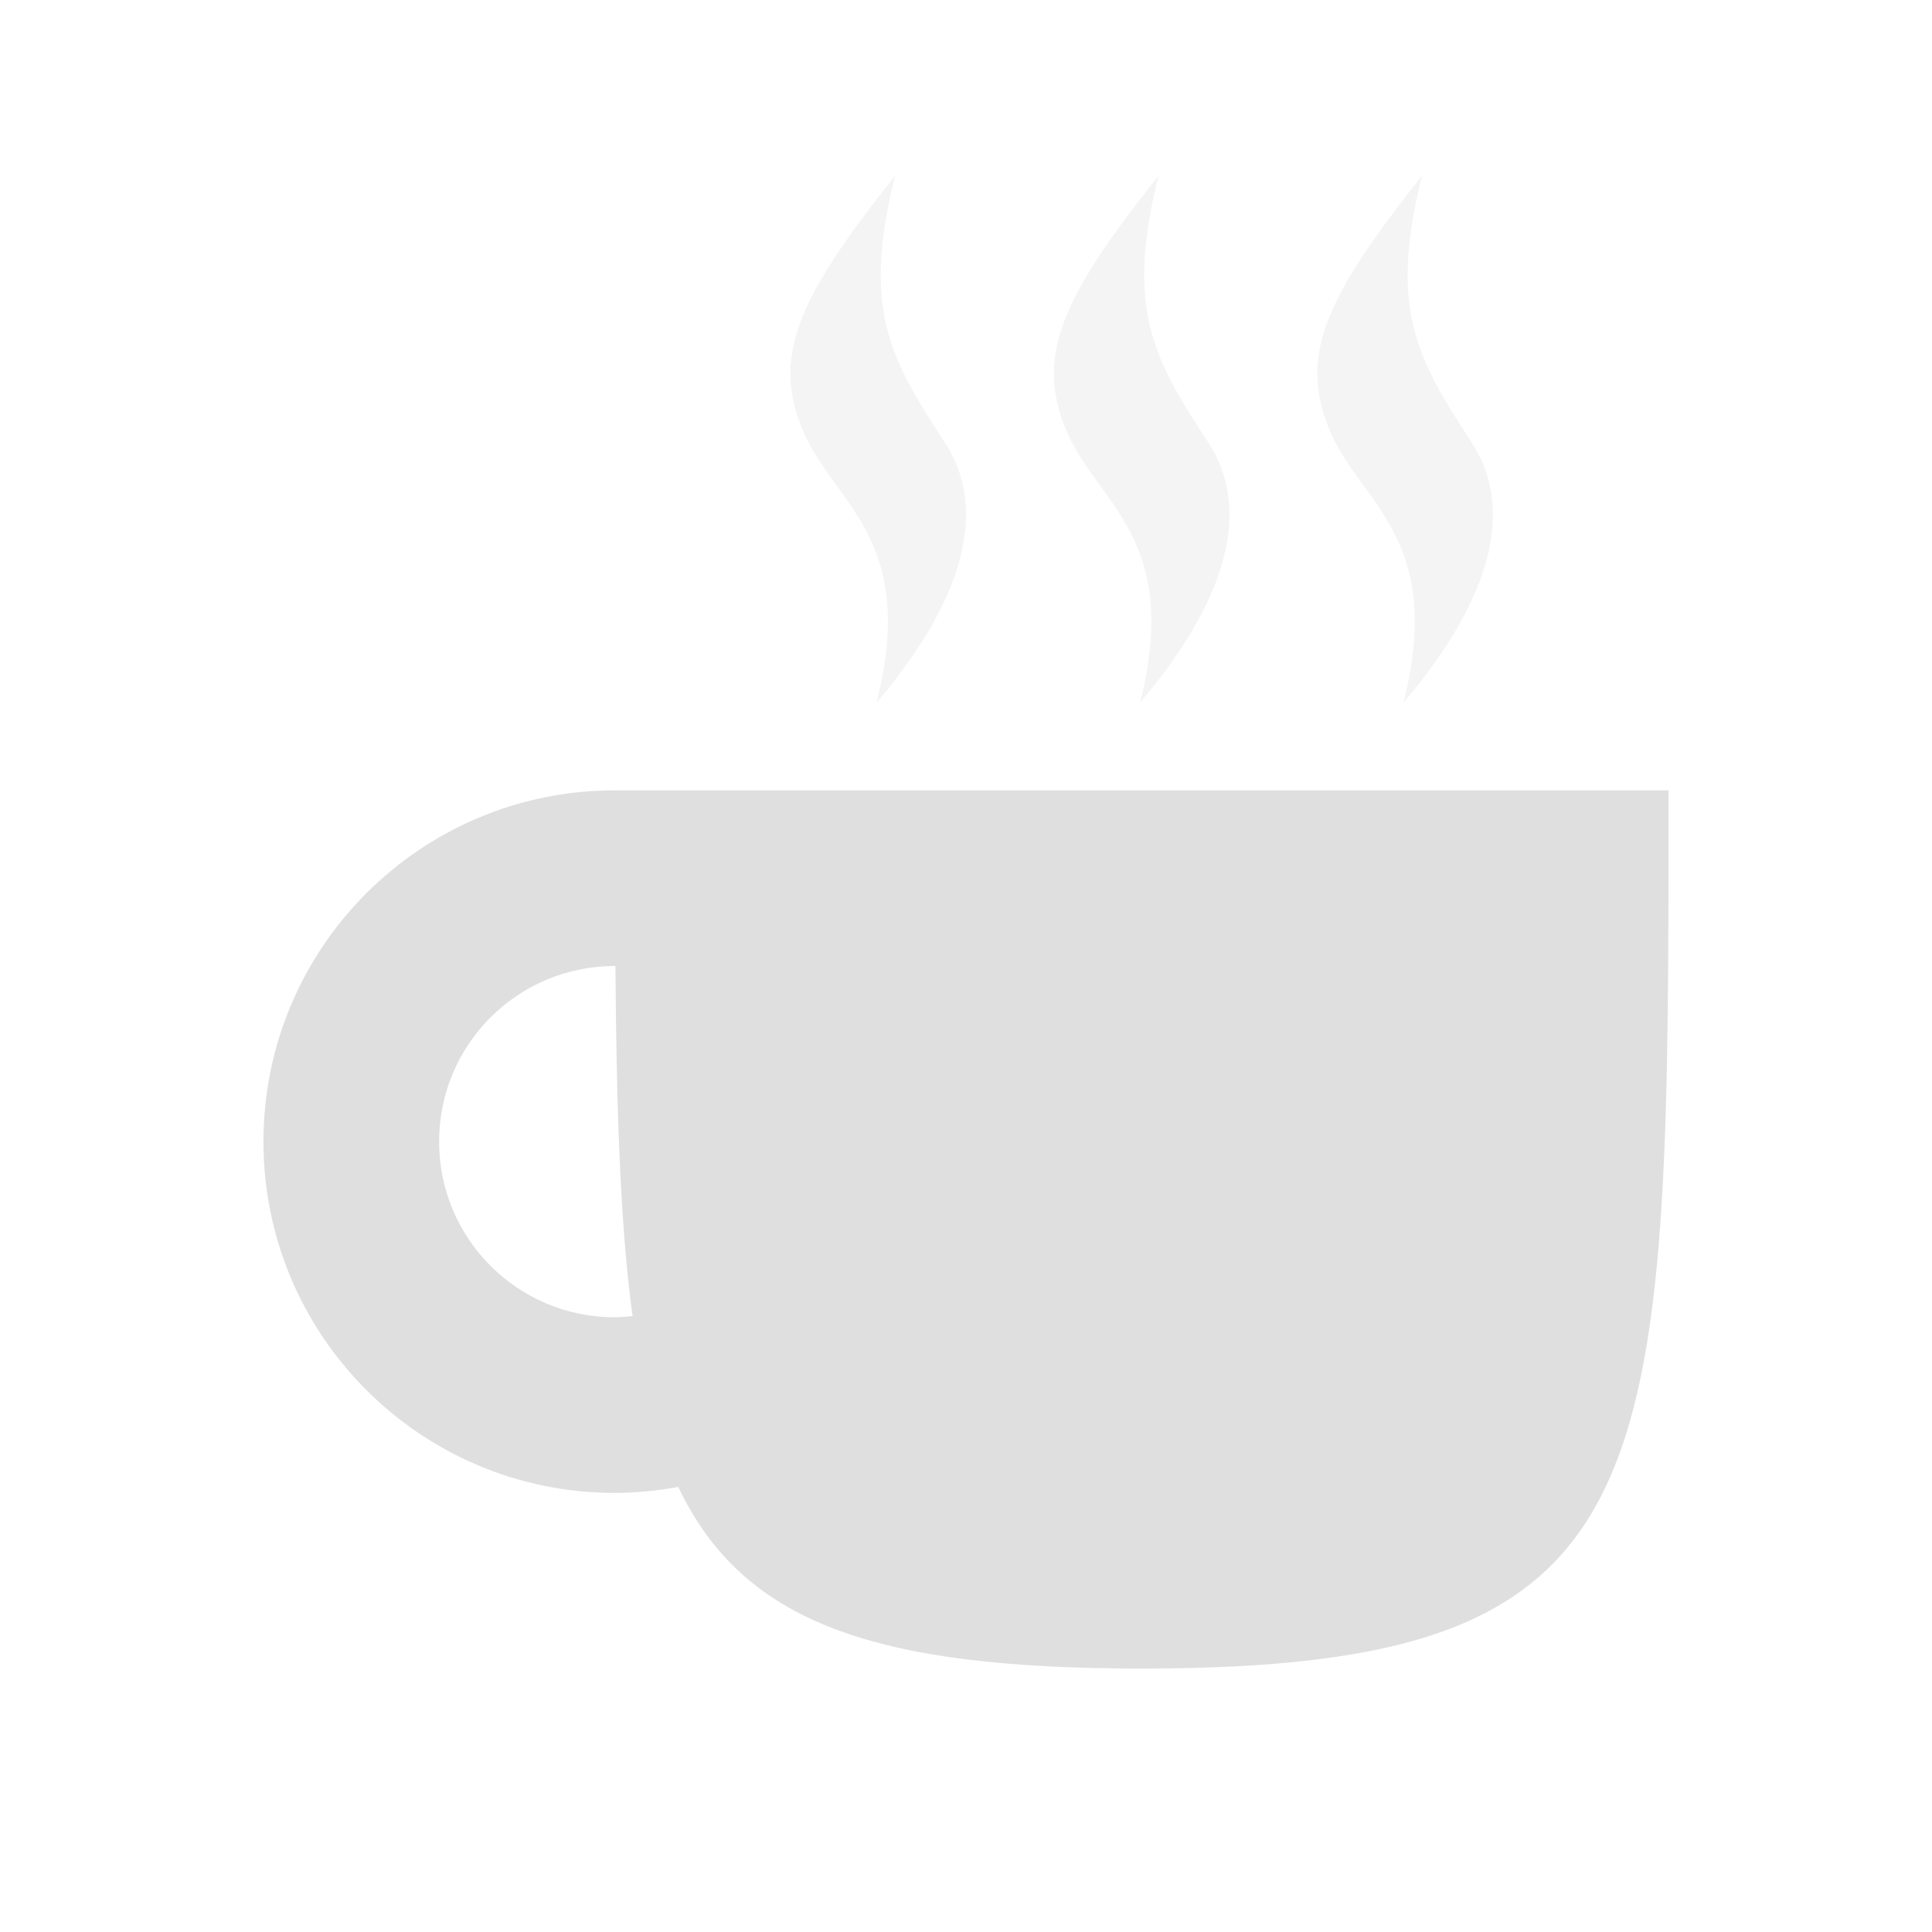
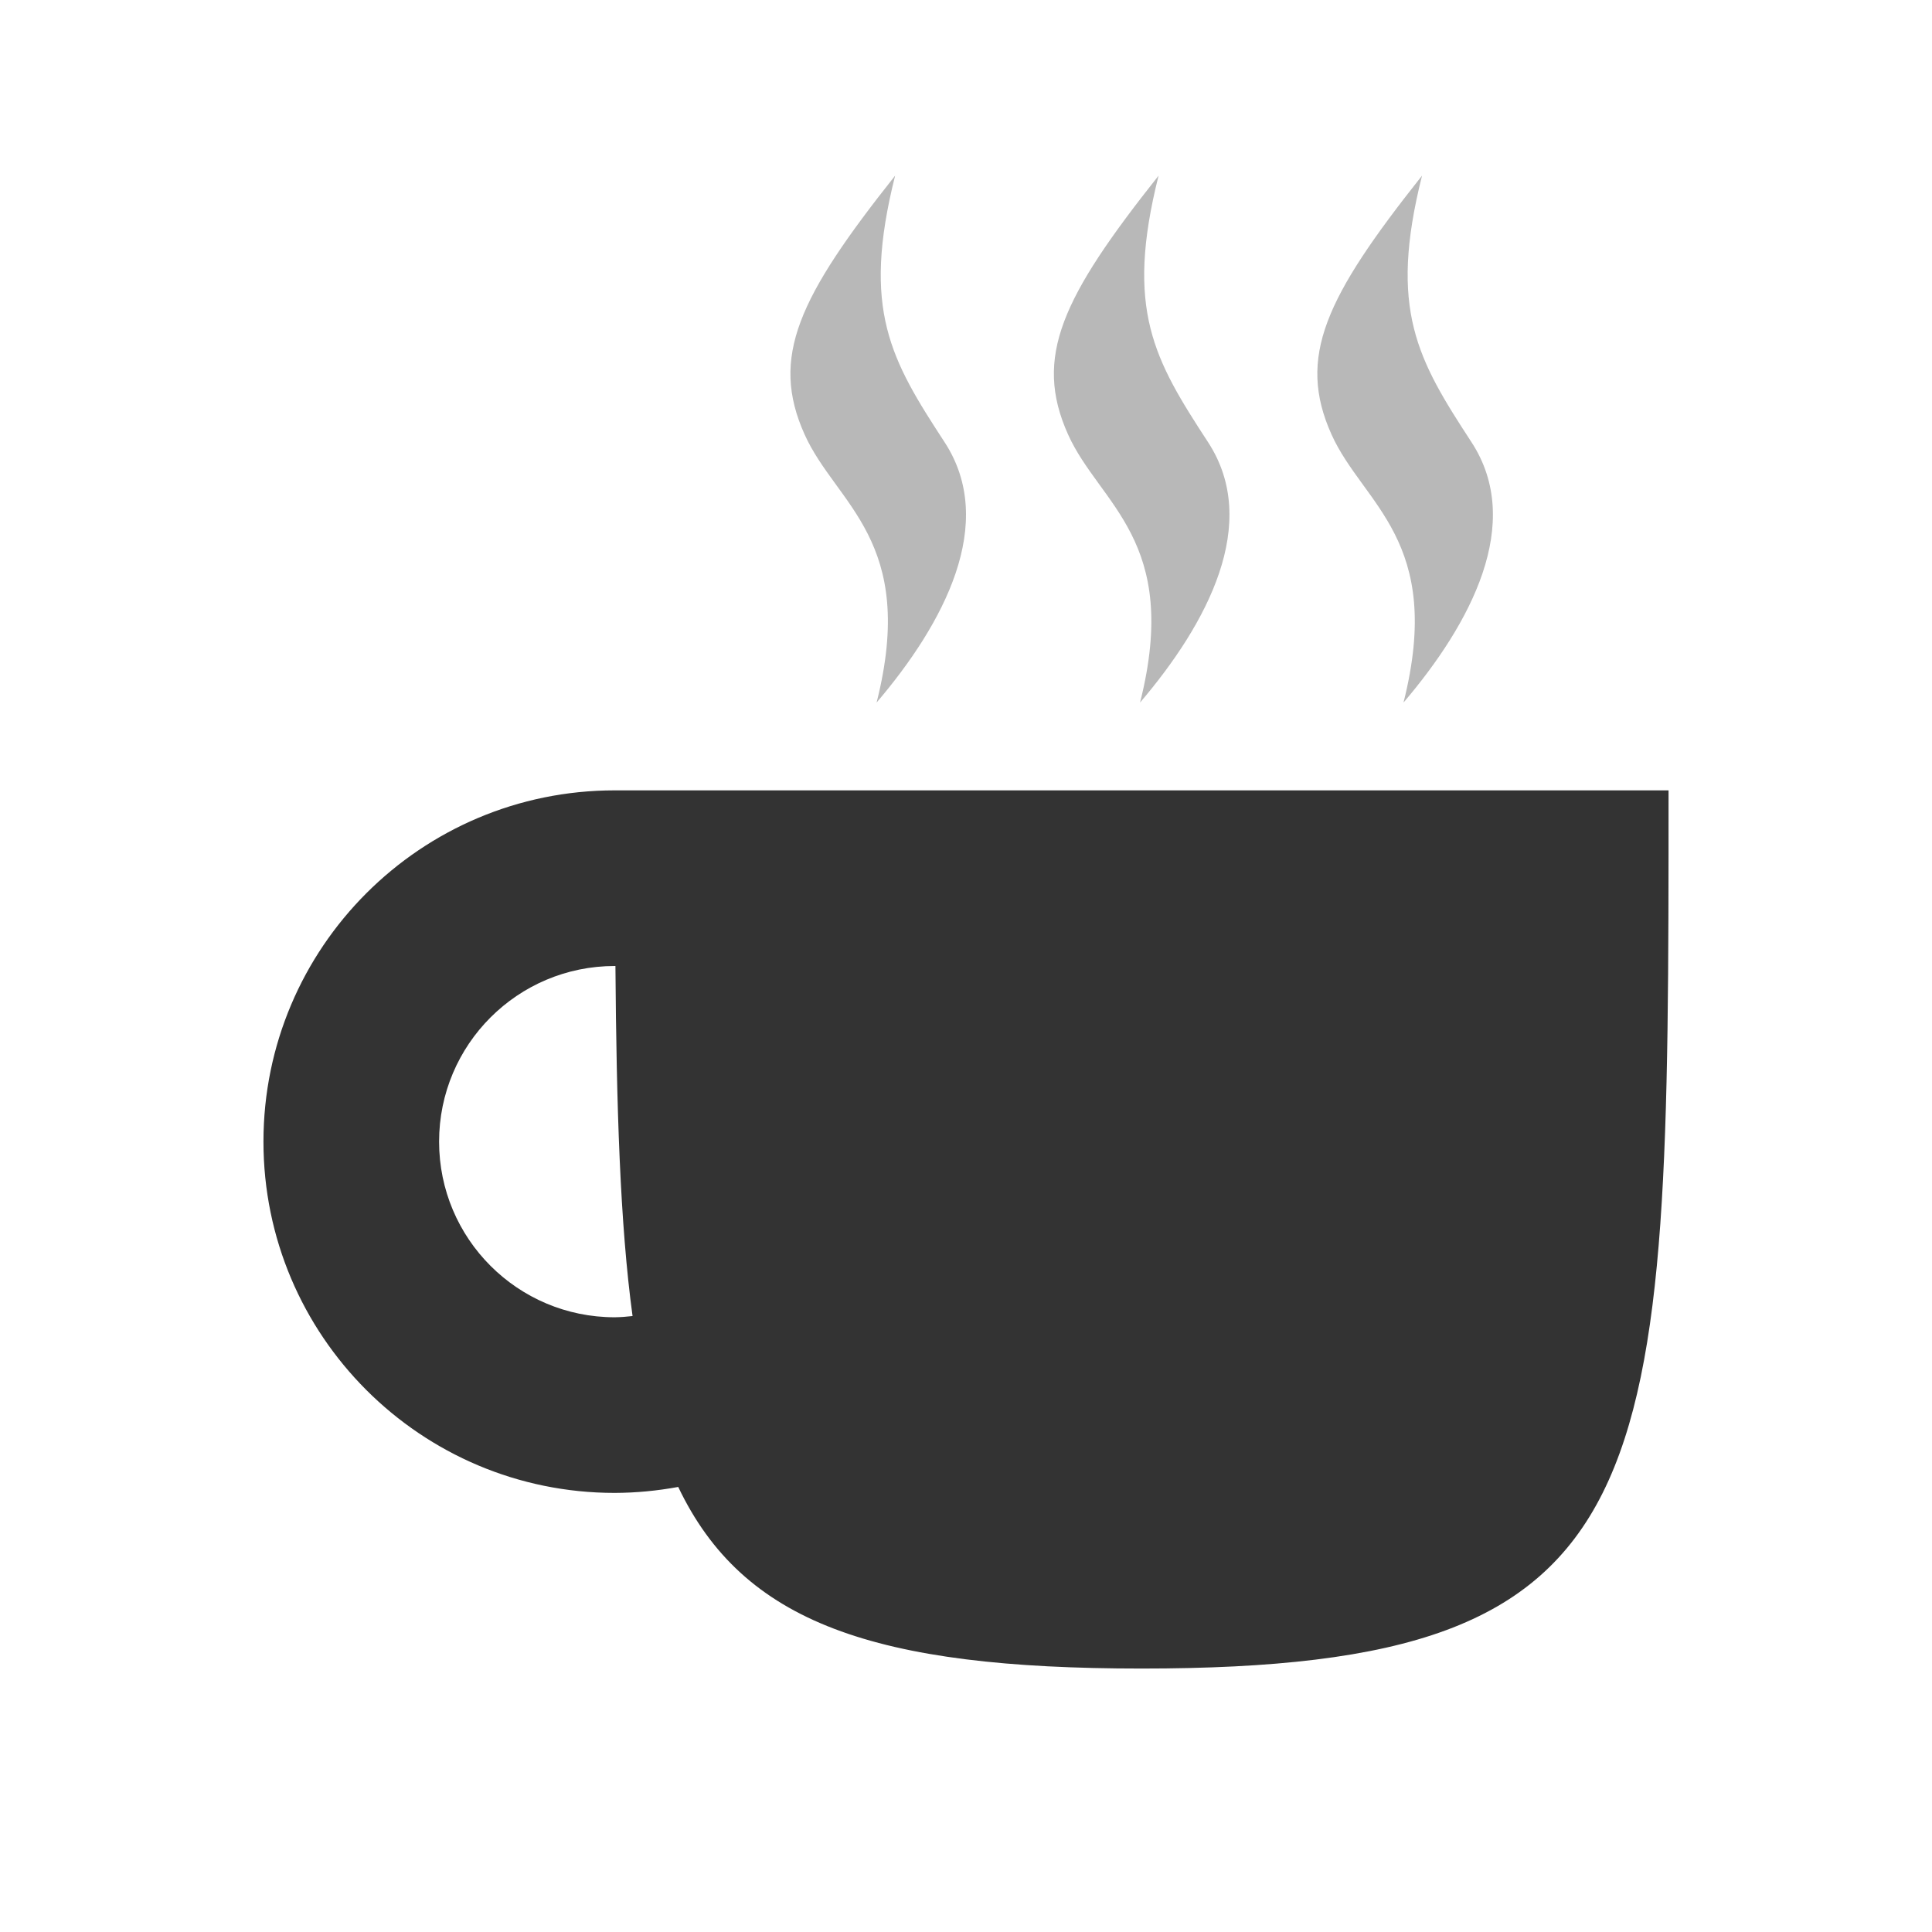
<svg xmlns="http://www.w3.org/2000/svg" width="22" height="22" version="1.1" id="svg7">
  <defs id="defs3">
    <style id="current-color-scheme" type="text/css">
-    .ColorScheme-Text { color:#dfdfdf; } .ColorScheme-Highlight { color:#4285f4; } .ColorScheme-NeutralText { color:#ff9800; } .ColorScheme-PositiveText { color:#4caf50; } .ColorScheme-NegativeText { color:#f44336; }
+    .ColorScheme-Text { color:#333333; } .ColorScheme-Highlight { color:#4285f4; } .ColorScheme-NeutralText { color:#ff9800; } .ColorScheme-PositiveText { color:#4caf50; } .ColorScheme-NegativeText { color:#f44336; }
  </style>
  </defs>
  <g id="caffeine-plus-off">
    <rect id="rect850" width="22" height="22" x="0" y="0" rx="0" ry="0" style="fill:none" />
    <path style="fill:currentColor;opacity:0.35" class="ColorScheme-Text" d="M 10.193,2 C 9.095,3.384 8.766,4.066 9.162,4.947 9.521,5.746 10.449,6.153 9.982,8 10.749,7.1 11.358,5.957 10.756,5.035 10.144,4.097 9.808,3.528 10.193,2 Z m 3,0 c -1.098,1.384 -1.427,2.066 -1.031,2.947 C 12.521,5.746 13.449,6.153 12.982,8 13.749,7.1 14.358,5.957 13.756,5.035 13.144,4.097 12.808,3.528 13.193,2 Z m 3,0 c -1.098,1.384 -1.427,2.066 -1.031,2.947 C 15.521,5.746 16.449,6.153 15.982,8 16.749,7.1 17.358,5.957 16.756,5.035 16.144,4.097 15.808,3.528 16.193,2 Z" id="path5" />
    <path style="fill:currentColor" class="ColorScheme-Text" d="m 7,9 c -2.209,0 -4,1.791 -4,4 0,2.209 1.791,4 4,4 0.242,-8.38e-4 0.484,-0.024 0.723,-0.068 C 8.462,18.481 9.958,19 13,19 c 6,0 6,-2 6,-10 z m 0,2 h 0.008 c 0.012,1.596 0.052,2.938 0.195,3.986 C 7.136,14.994 7.068,14.999 7,15 5.895,15 5,14.105 5,13 5,11.895 5.895,11 7,11 Z" id="path1019" />
  </g>
  <g id="caffeine-plus-on" transform="translate(23.99219)">
    <rect id="rect1013" width="22" height="22" x="0" y="0" rx="0" ry="0" style="fill:none" />
    <path style="fill:currentColor" class="ColorScheme-Text" d="M 10.193,2 C 9.095,3.384 8.766,4.066 9.162,4.947 9.521,5.746 10.449,6.153 9.982,8 10.749,7.1 11.358,5.957 10.756,5.035 10.144,4.097 9.808,3.528 10.193,2 Z m 3,0 c -1.098,1.384 -1.427,2.066 -1.031,2.947 C 12.521,5.746 13.449,6.153 12.982,8 13.749,7.1 14.358,5.957 13.756,5.035 13.144,4.097 12.808,3.528 13.193,2 Z m 3,0 c -1.098,1.384 -1.427,2.066 -1.031,2.947 C 15.521,5.746 16.449,6.153 15.982,8 16.749,7.1 17.358,5.957 16.756,5.035 16.144,4.097 15.808,3.528 16.193,2 Z M 7,9 c -2.209,0 -4,1.791 -4,4 0,2.209 1.791,4 4,4 0.242,-8.38e-4 0.484,-0.024 0.723,-0.068 C 8.462,18.481 9.958,19 13,19 c 6,0 6,-2 6,-10 z m 0,2 h 0.008 c 0.012,1.596 0.052,2.938 0.195,3.986 C 7.136,14.994 7.068,14.999 7,15 5.895,15 5,14.105 5,13 5,11.895 5.895,11 7,11 Z" id="path1015" />
  </g>
  <g id="user-caffeine-plus-off" transform="translate(0,27)">
    <rect id="rect1176" width="22" height="22" x="0" y="0" rx="0" ry="0" style="fill:none" />
    <path style="opacity:0.35;fill:currentColor" class="ColorScheme-Text" d="M 10.193,2 C 9.095,3.384 8.766,4.066 9.162,4.947 9.521,5.746 10.449,6.153 9.982,8 10.749,7.1 11.358,5.957 10.756,5.035 10.144,4.097 9.808,3.528 10.193,2 Z m 3,0 c -1.098,1.384 -1.427,2.066 -1.031,2.947 C 12.521,5.746 13.449,6.153 12.982,8 13.749,7.1 14.358,5.957 13.756,5.035 13.144,4.097 12.808,3.528 13.193,2 Z m 3,0 c -1.098,1.384 -1.427,2.066 -1.031,2.947 C 15.521,5.746 16.449,6.153 15.982,8 16.749,7.1 17.358,5.957 16.756,5.035 16.144,4.097 15.808,3.528 16.193,2 Z" id="path1178" />
    <path style="fill:currentColor" class="ColorScheme-Text" d="m 7,9 c -2.209,0 -4,1.791 -4,4 0,2.209 1.791,4 4,4 0.242,-8.38e-4 0.484,-0.024 0.723,-0.068 C 8.462,18.481 9.958,19 13,19 c 6,0 6,-2 6,-10 z m 0,2 h 0.008 c 0.012,1.596 0.052,2.938 0.195,3.986 C 7.136,14.994 7.068,14.999 7,15 5.895,15 5,14.105 5,13 5,11.895 5.895,11 7,11 Z" id="path1180" />
  </g>
  <g id="user-caffeine-plus-on" transform="translate(23.99219,27)">
    <rect id="rect1184" width="22" height="22" x="0" y="0" rx="0" ry="0" style="fill:none" />
    <path style="fill:currentColor" class="ColorScheme-Text" d="M 10.193,2 C 9.095,3.384 8.766,4.066 9.162,4.947 9.521,5.746 10.449,6.153 9.982,8 10.749,7.1 11.358,5.957 10.756,5.035 10.144,4.097 9.808,3.528 10.193,2 Z m 3,0 c -1.098,1.384 -1.427,2.066 -1.031,2.947 C 12.521,5.746 13.449,6.153 12.982,8 13.749,7.1 14.358,5.957 13.756,5.035 13.144,4.097 12.808,3.528 13.193,2 Z m 3,0 c -1.098,1.384 -1.427,2.066 -1.031,2.947 C 15.521,5.746 16.449,6.153 15.982,8 16.749,7.1 17.358,5.957 16.756,5.035 16.144,4.097 15.808,3.528 16.193,2 Z M 7,9 c -2.209,0 -4,1.791 -4,4 0,2.209 1.791,4 4,4 0.242,-8.38e-4 0.484,-0.024 0.723,-0.068 C 8.462,18.481 9.958,19 13,19 c 6,0 6,-2 6,-10 z m 0,2 h 0.008 c 0.012,1.596 0.052,2.938 0.195,3.986 C 7.136,14.994 7.068,14.999 7,15 5.895,15 5,14.105 5,13 5,11.895 5.895,11 7,11 Z" id="path1186" />
  </g>
</svg>
